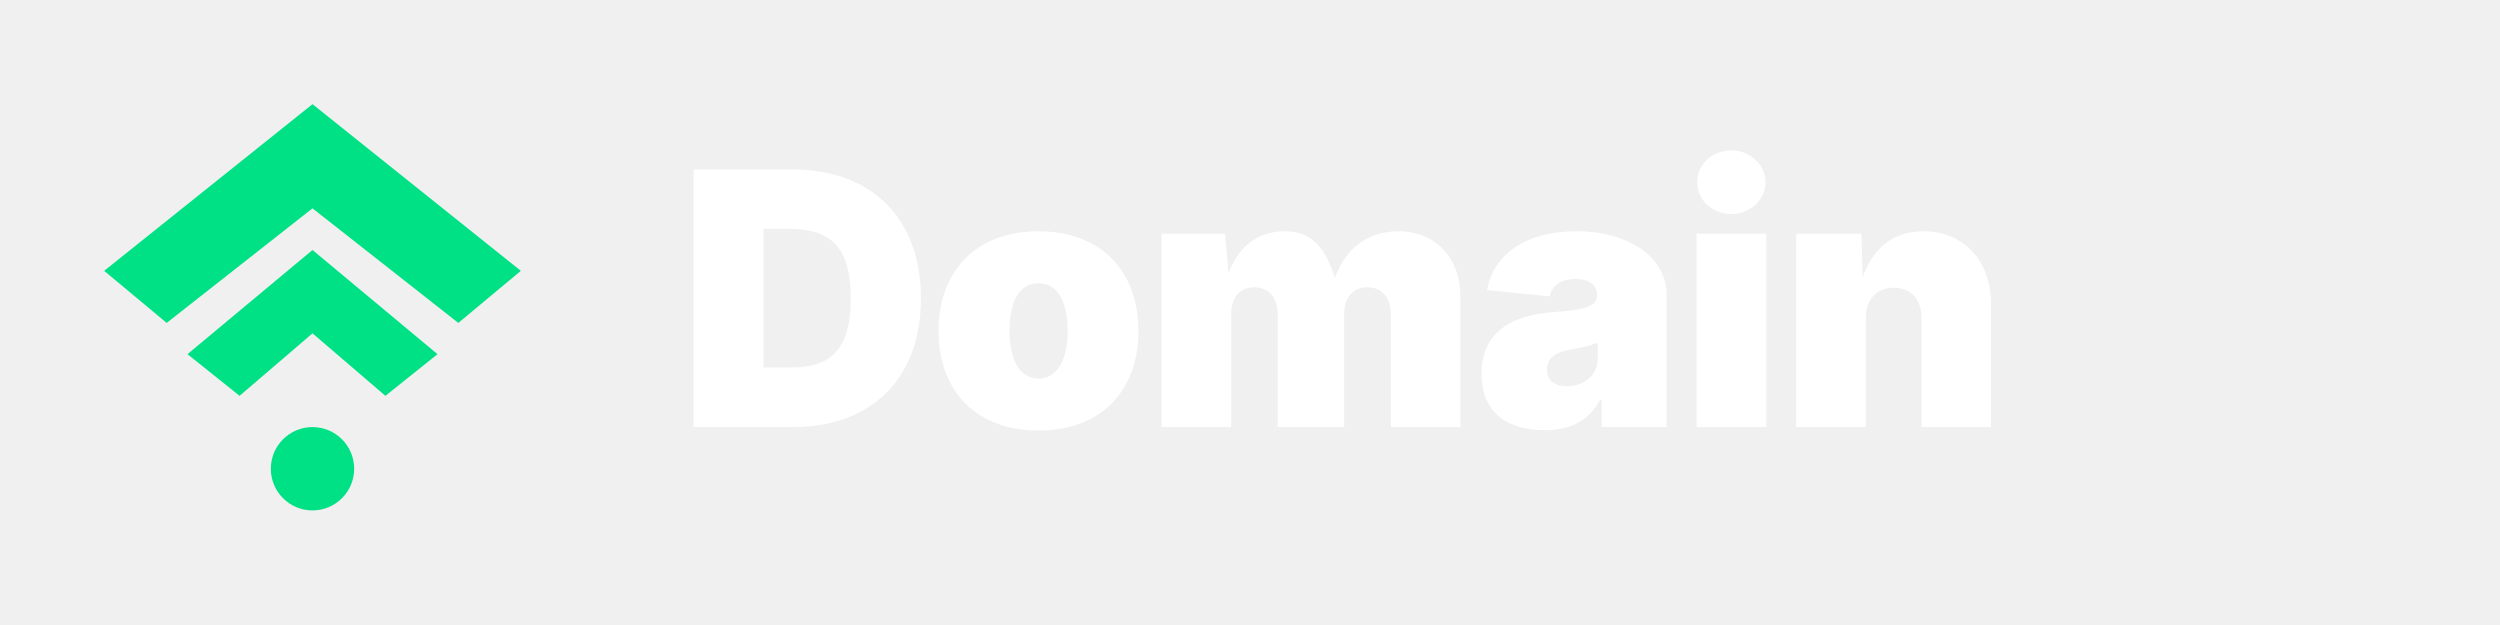
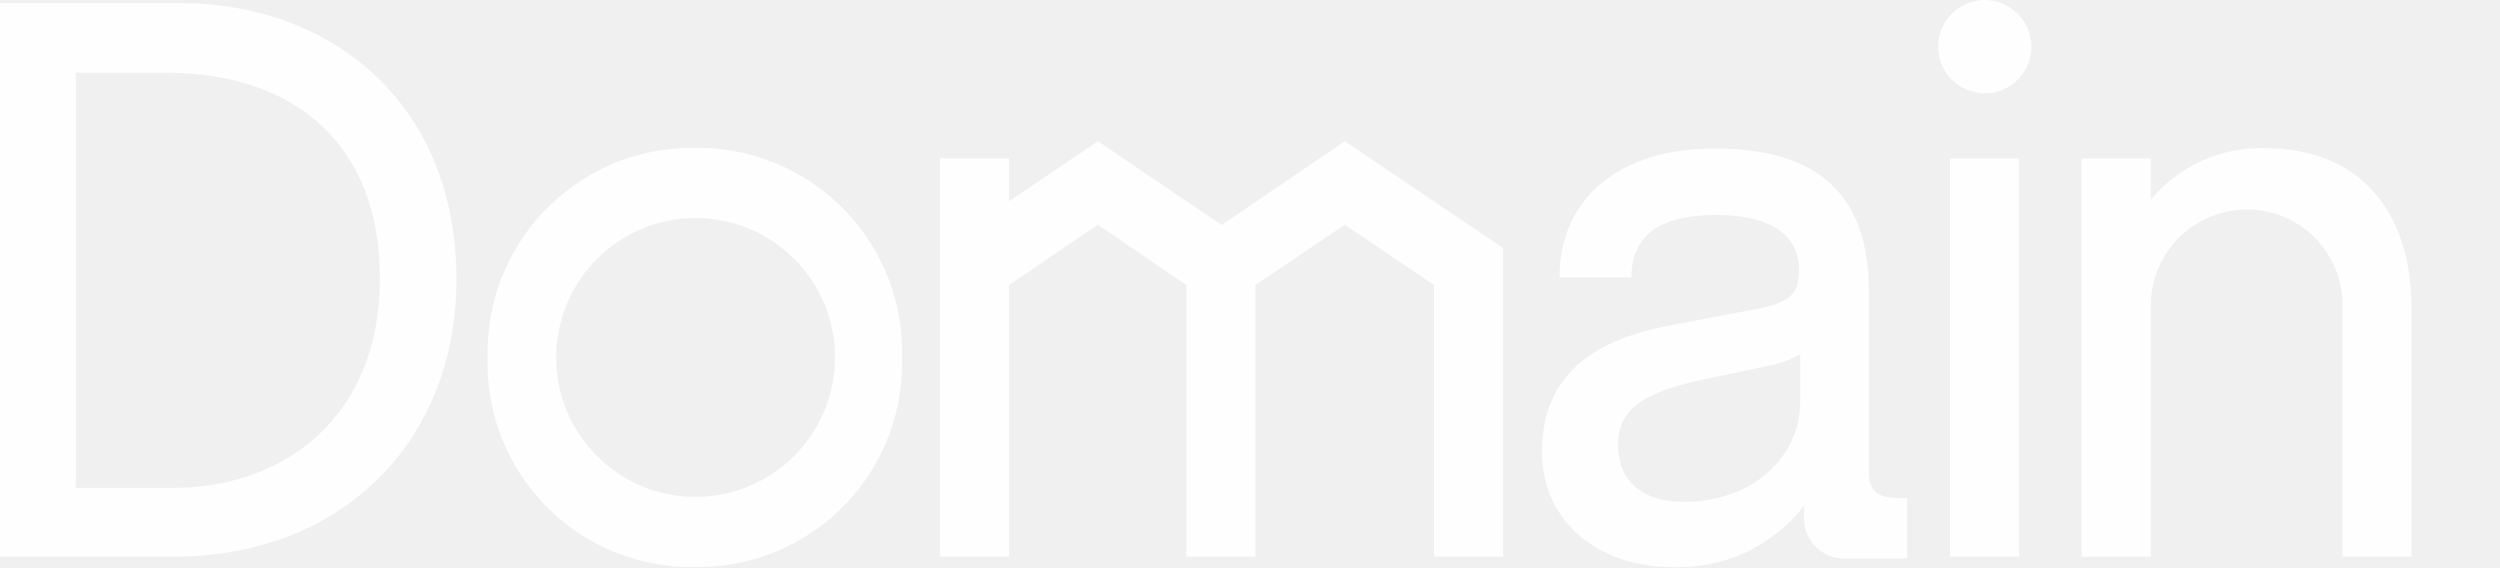
- <svg xmlns="http://www.w3.org/2000/svg" viewBox="0 0 240 60" height="60">
-   <g transform="translate(10, 10)">
-     <path d="M20 0 L40 16 L34 21 L20 10 L6 21 L0 16 Z" fill="#00E084" />
-     <path d="M20 14 L32 24 L27 28 L20 22 L13 28 L8 24 Z" fill="#00E084" />
-     <circle cx="20" cy="35" r="4" fill="#00E084" />
-   </g>
-   <text x="65" y="41" font-family="'Inter', -apple-system, sans-serif" font-weight="900" font-size="34" fill="#FFFFFF" letter-spacing="-0.5">Domain</text>
+ <svg xmlns="http://www.w3.org/2000/svg" viewBox="0 0 97 22">
+   <path class="domain-logo__svg-icon" fill="#FEFEFE" d="M72.51 18.27v-7c0-4.28-2.63-5.51-6-5.51-3.62 0-6 1.89-6 5h2.79c0-1.55 1-2.42 3.29-2.42 2.49 0 3.21 1.08 3.21 2.09 0 .84-.18 1.29-1.65 1.56l-3.32.63c-2.91.54-5 1.86-5 4.91 0 2.82 2.34 4.47 5 4.47A6.15 6.15 0 0070 19.62V20a1.54 1.54 0 001.41 1.66 1.37 1.37 0 00.35 0H74v-2.34h-.36c-.86 0-1.13-.32-1.13-1.05zm-2.66-2.69c0 2.09-1.77 3.89-4.53 3.89-1.64 0-2.54-.84-2.54-2.22s1-2 3.11-2.48l2.67-.57a4.21 4.21 0 001.29-.45zM7 .12H0V21.6h6.71c6.62 0 11-4.53 11-10.76C17.7 3.83 12.67.12 7 .12zm-.29 18.81H2.94V2.82h3.47c4.91 0 8.33 2.66 8.33 8s-3.69 8.11-8.03 8.11zM75.66 6.15h2.68V21.6h-2.68zM87.87 5.75a5.53 5.53 0 00-4.42 2v-1.6h-2.68V21.6h2.68v-9.75a3.73 3.73 0 016-2.95 4 4 0 01.48.44l.07.09a3.68 3.68 0 01.89 2.41v9.76h2.68v-9.53c.02-3.98-2.1-6.32-5.7-6.32zM77 0a1.81 1.81 0 101.82 1.8A1.82 1.82 0 0077 0zM52.18 5.48L47.4 8.73l-4.8-3.25-3.45 2.33V6.15h-2.68V21.6h2.68V11.06l3.45-2.34 3.43 2.34V21.6h2.68V11.06l3.47-2.34 3.46 2.34V21.6h2.68V9.62l-6.14-4.14zM27 5.74a7.93 7.93 0 00-8.08 7.78v.36a7.91 7.91 0 007.7 8.12H27a7.91 7.91 0 008-7.82v-.3a7.93 7.93 0 00-7.72-8.14zm0 13.54a5.41 5.41 0 115.4-5.42 5.42 5.42 0 01-5.4 5.42z" fill-rule="evenodd" />
</svg>
